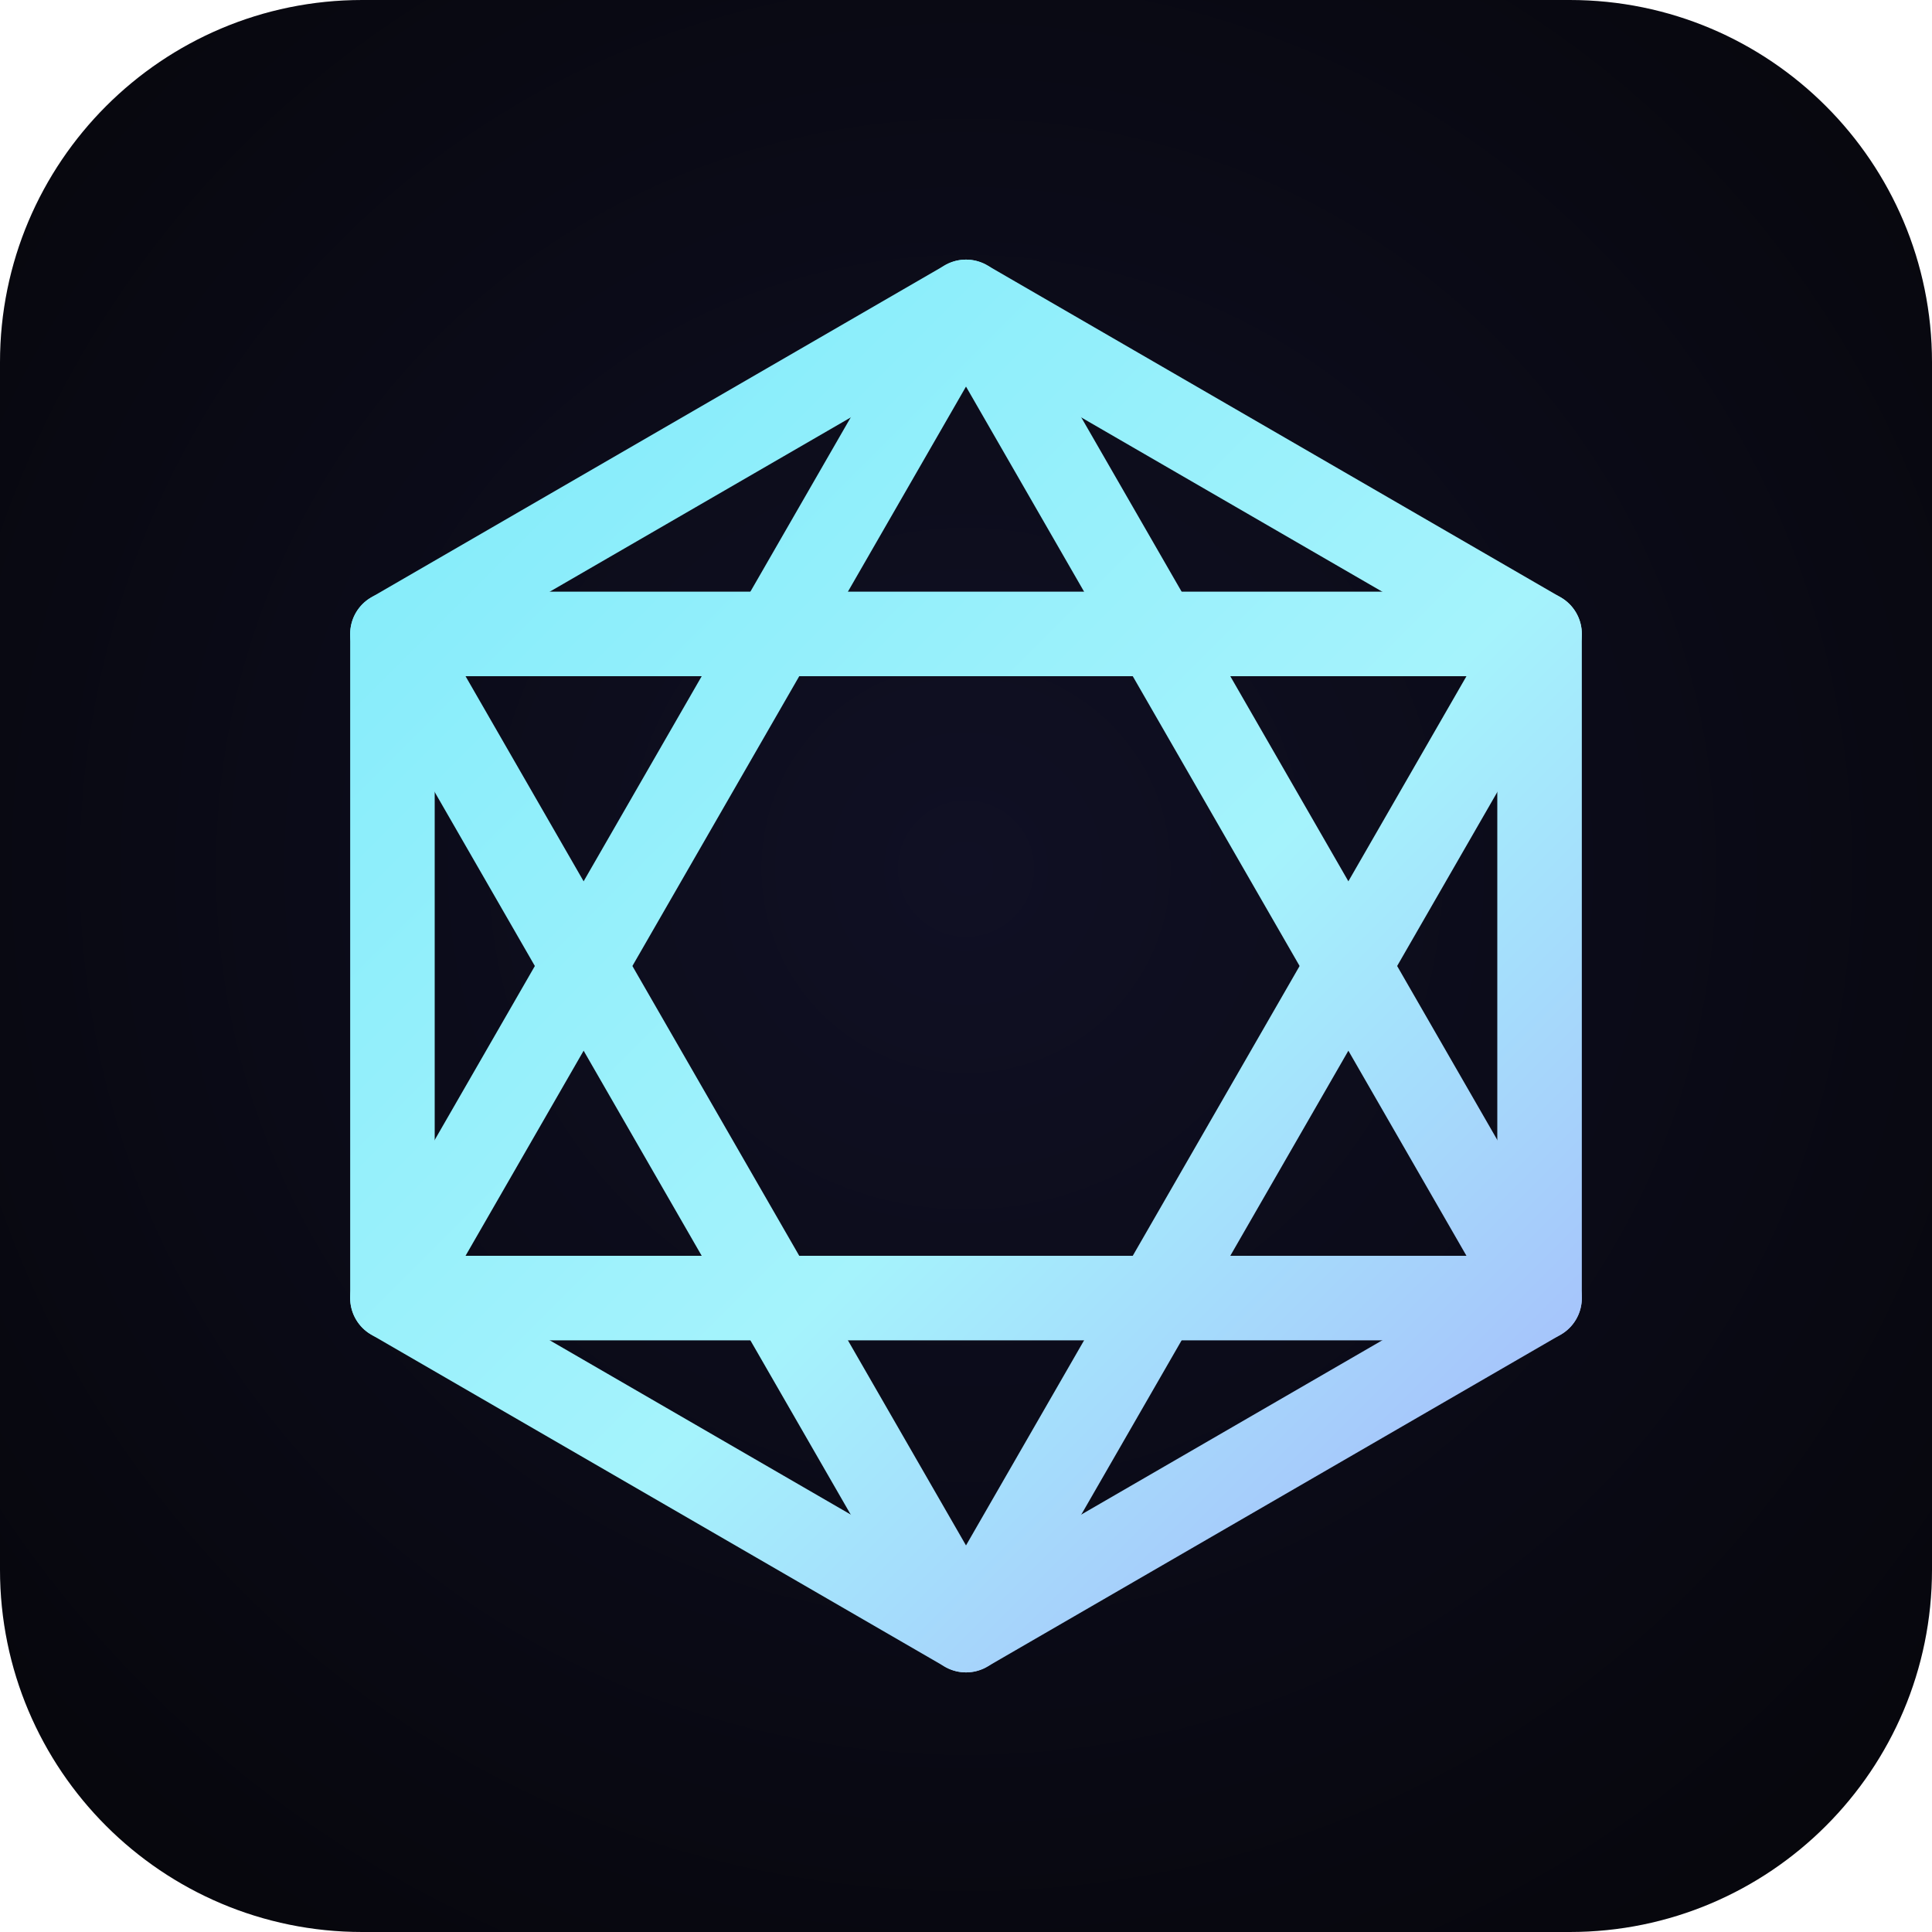
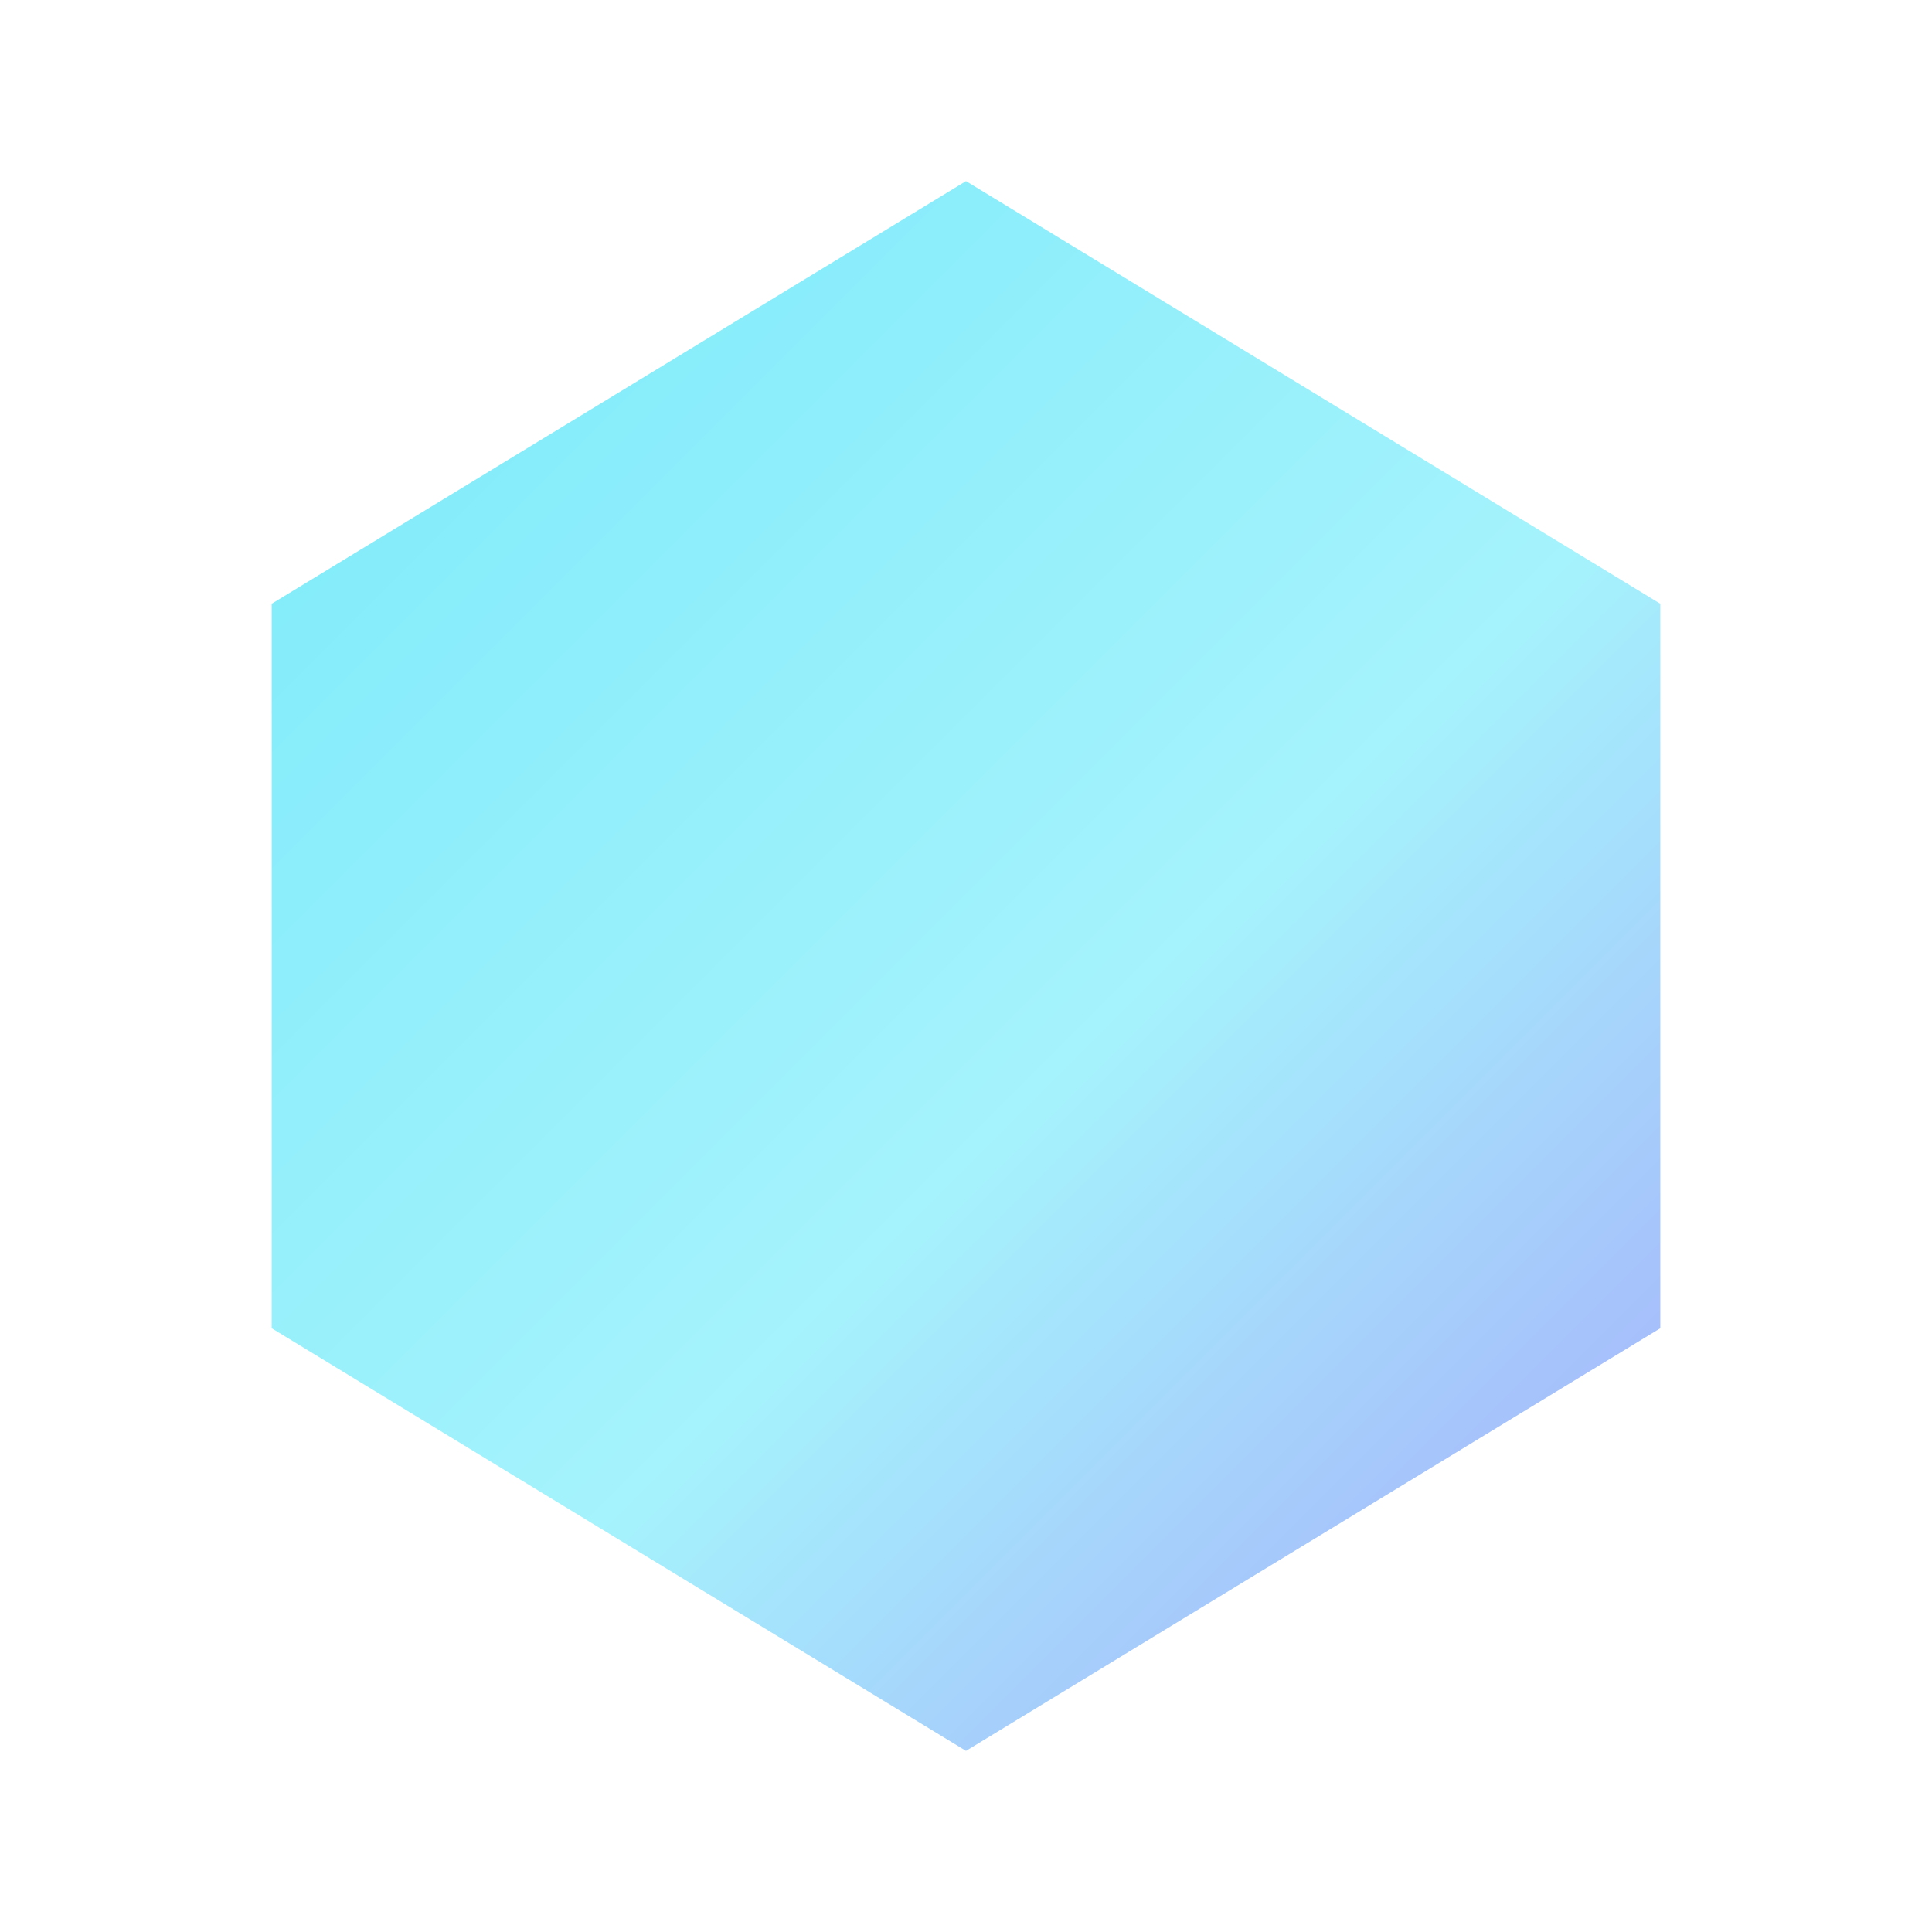
- <svg xmlns="http://www.w3.org/2000/svg" width="32" height="32" viewBox="0 0 32 32" fill="none">
+ <svg xmlns="http://www.w3.org/2000/svg" width="32" height="32" viewBox="0 0 32 32">
  <defs>
-     <linearGradient id="fv-stroke" x1="0" y1="0" x2="32" y2="32" gradientUnits="userSpaceOnUse">
+     <linearGradient id="fv-fill" x1="0" y1="0" x2="32" y2="32" gradientUnits="userSpaceOnUse">
      <stop offset="0%" stop-color="#6ee7f9" />
      <stop offset="55%" stop-color="#a5f3fc" />
      <stop offset="100%" stop-color="#a78bfa" />
    </linearGradient>
-     <radialGradient id="fv-bg" cx="50%" cy="45%" r="70%">
-       <stop offset="0%" stop-color="#101024" />
-       <stop offset="100%" stop-color="#06060b" />
-     </radialGradient>
  </defs>
-   <rect width="32" height="32" rx="6" fill="url(#fv-bg)" />
-   <g fill="none" stroke="url(#fv-stroke)" stroke-width="1.4" stroke-linejoin="round" stroke-linecap="round">
-     <polygon points="16,5 25.5,10.5 25.5,21.5 16,27 6.5,21.5 6.5,10.5" />
-     <polygon points="16,5 25.5,21.5 6.5,21.5" />
-     <polygon points="16,27 6.5,10.5 25.5,10.5" />
-   </g>
+   <polygon points="16,3 27.5,10 27.5,22 16,29 4.5,22 4.5,10" fill="url(#fv-fill)" />
</svg>
